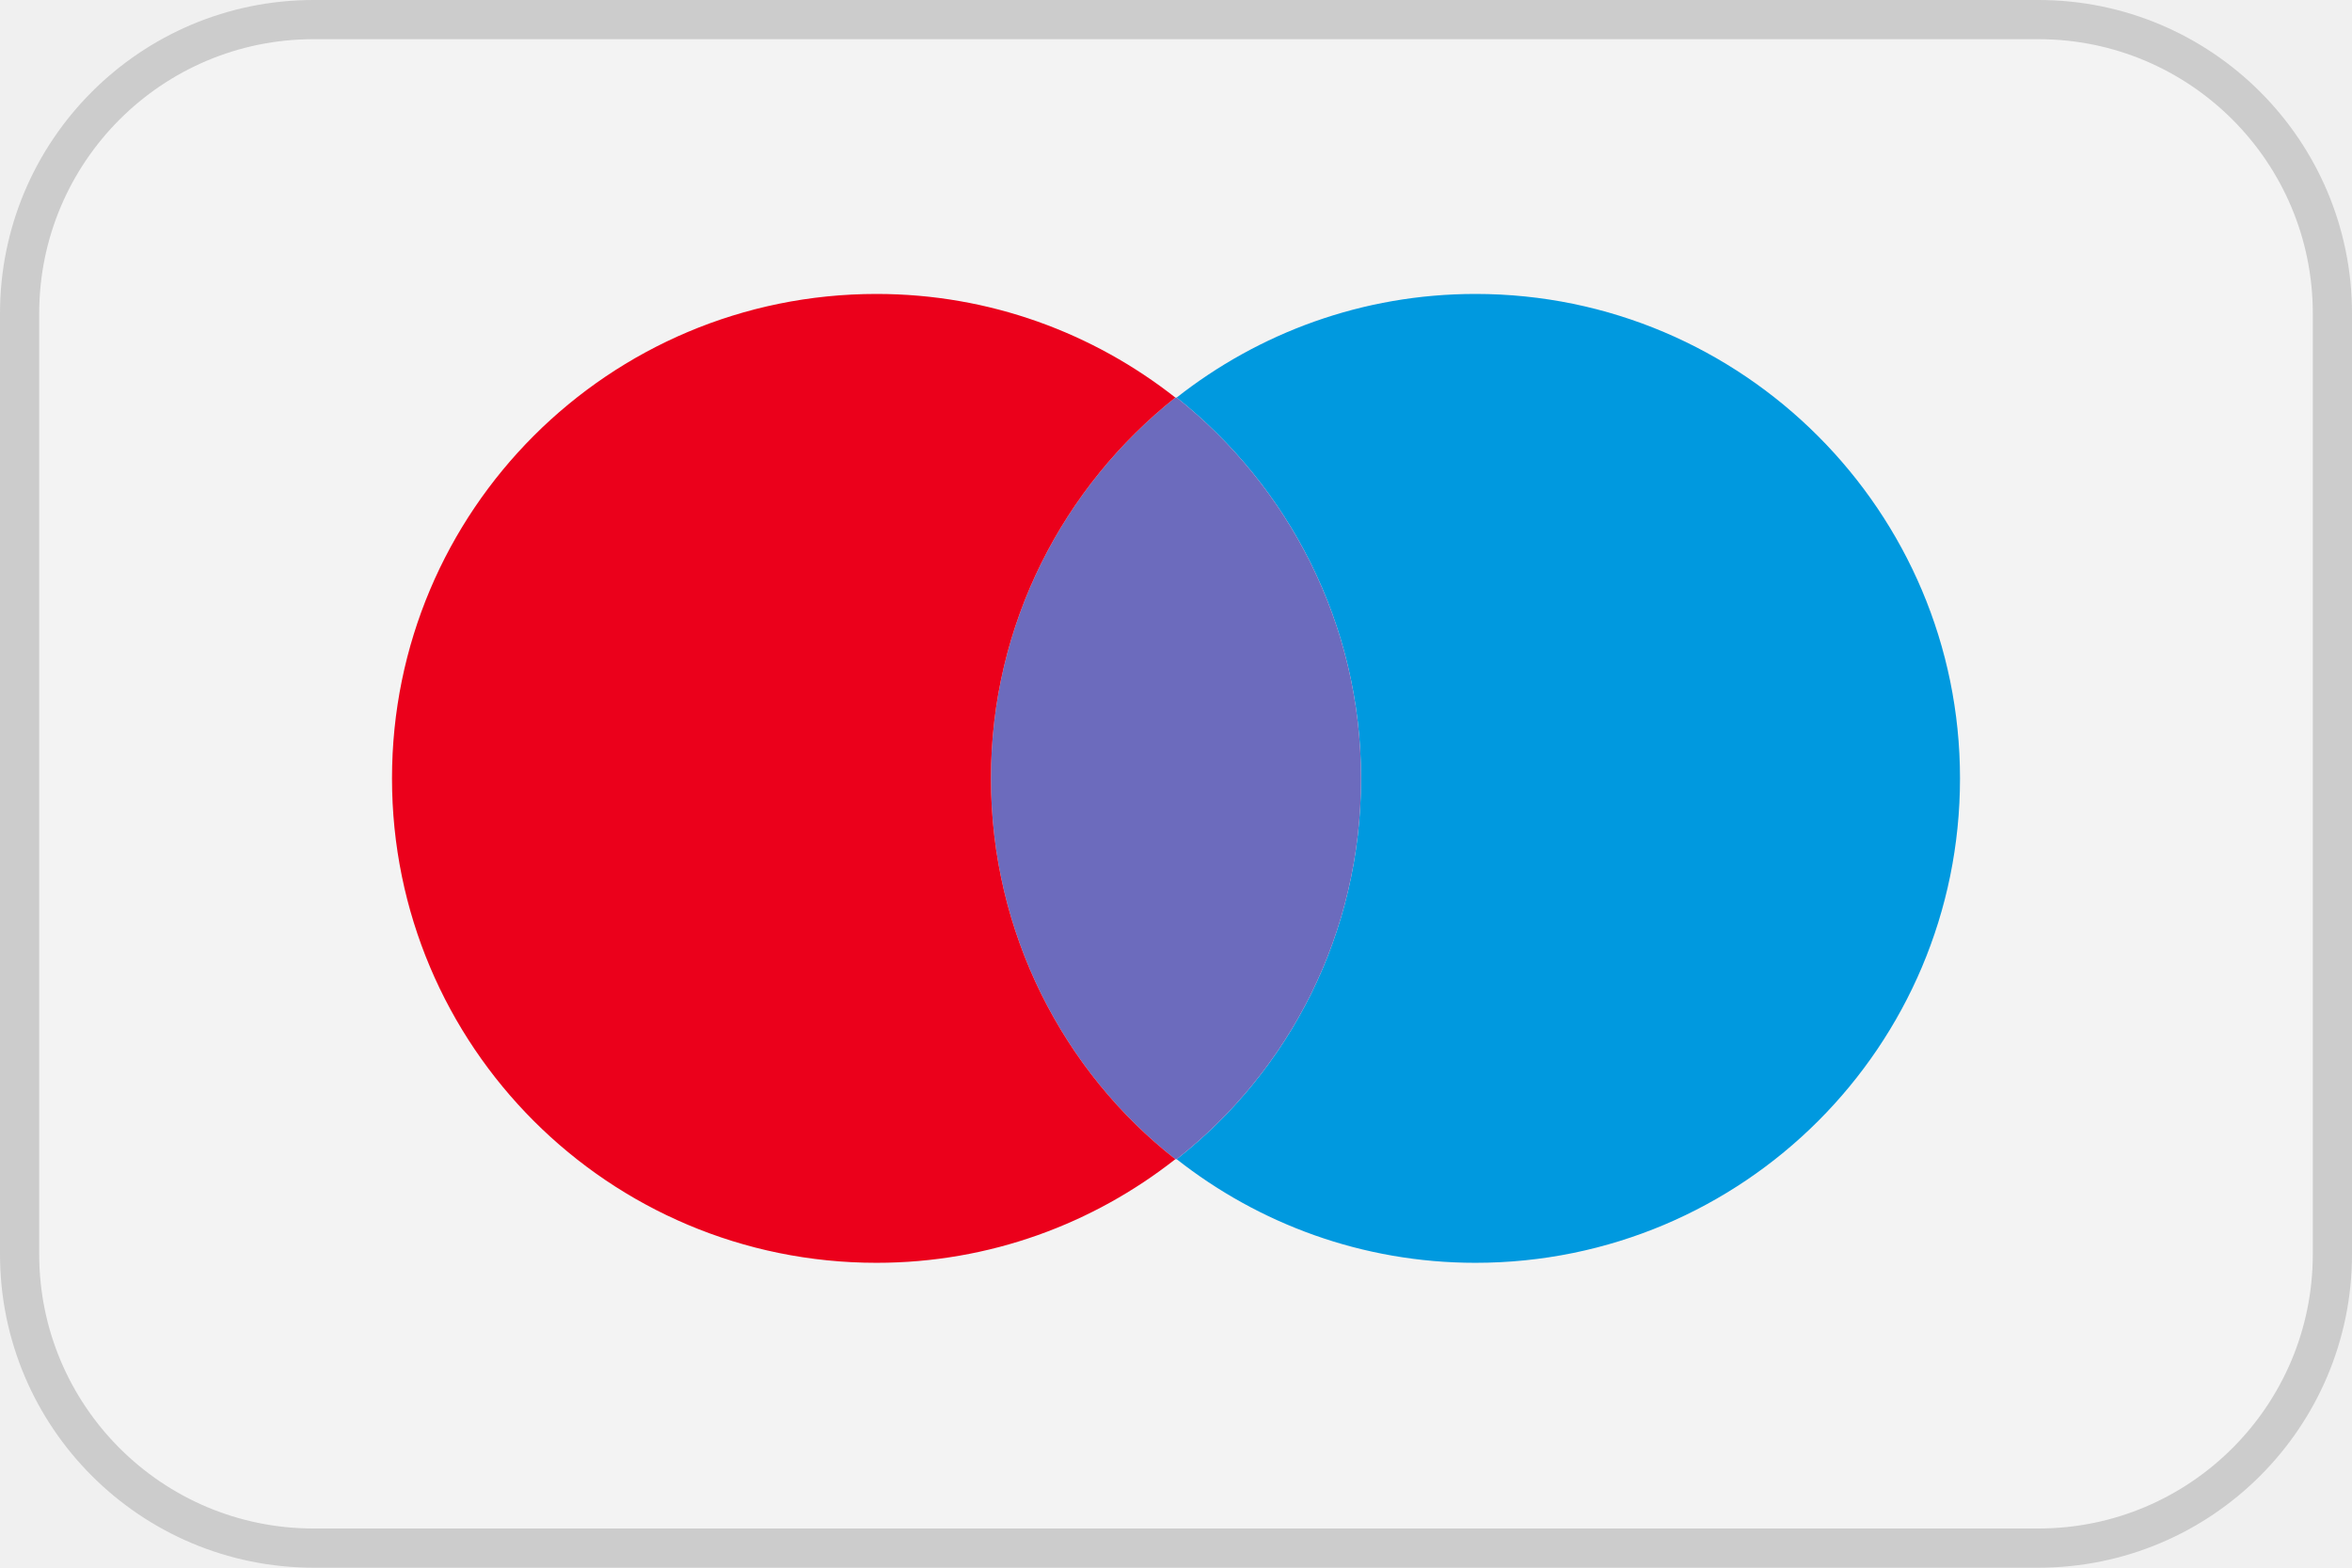
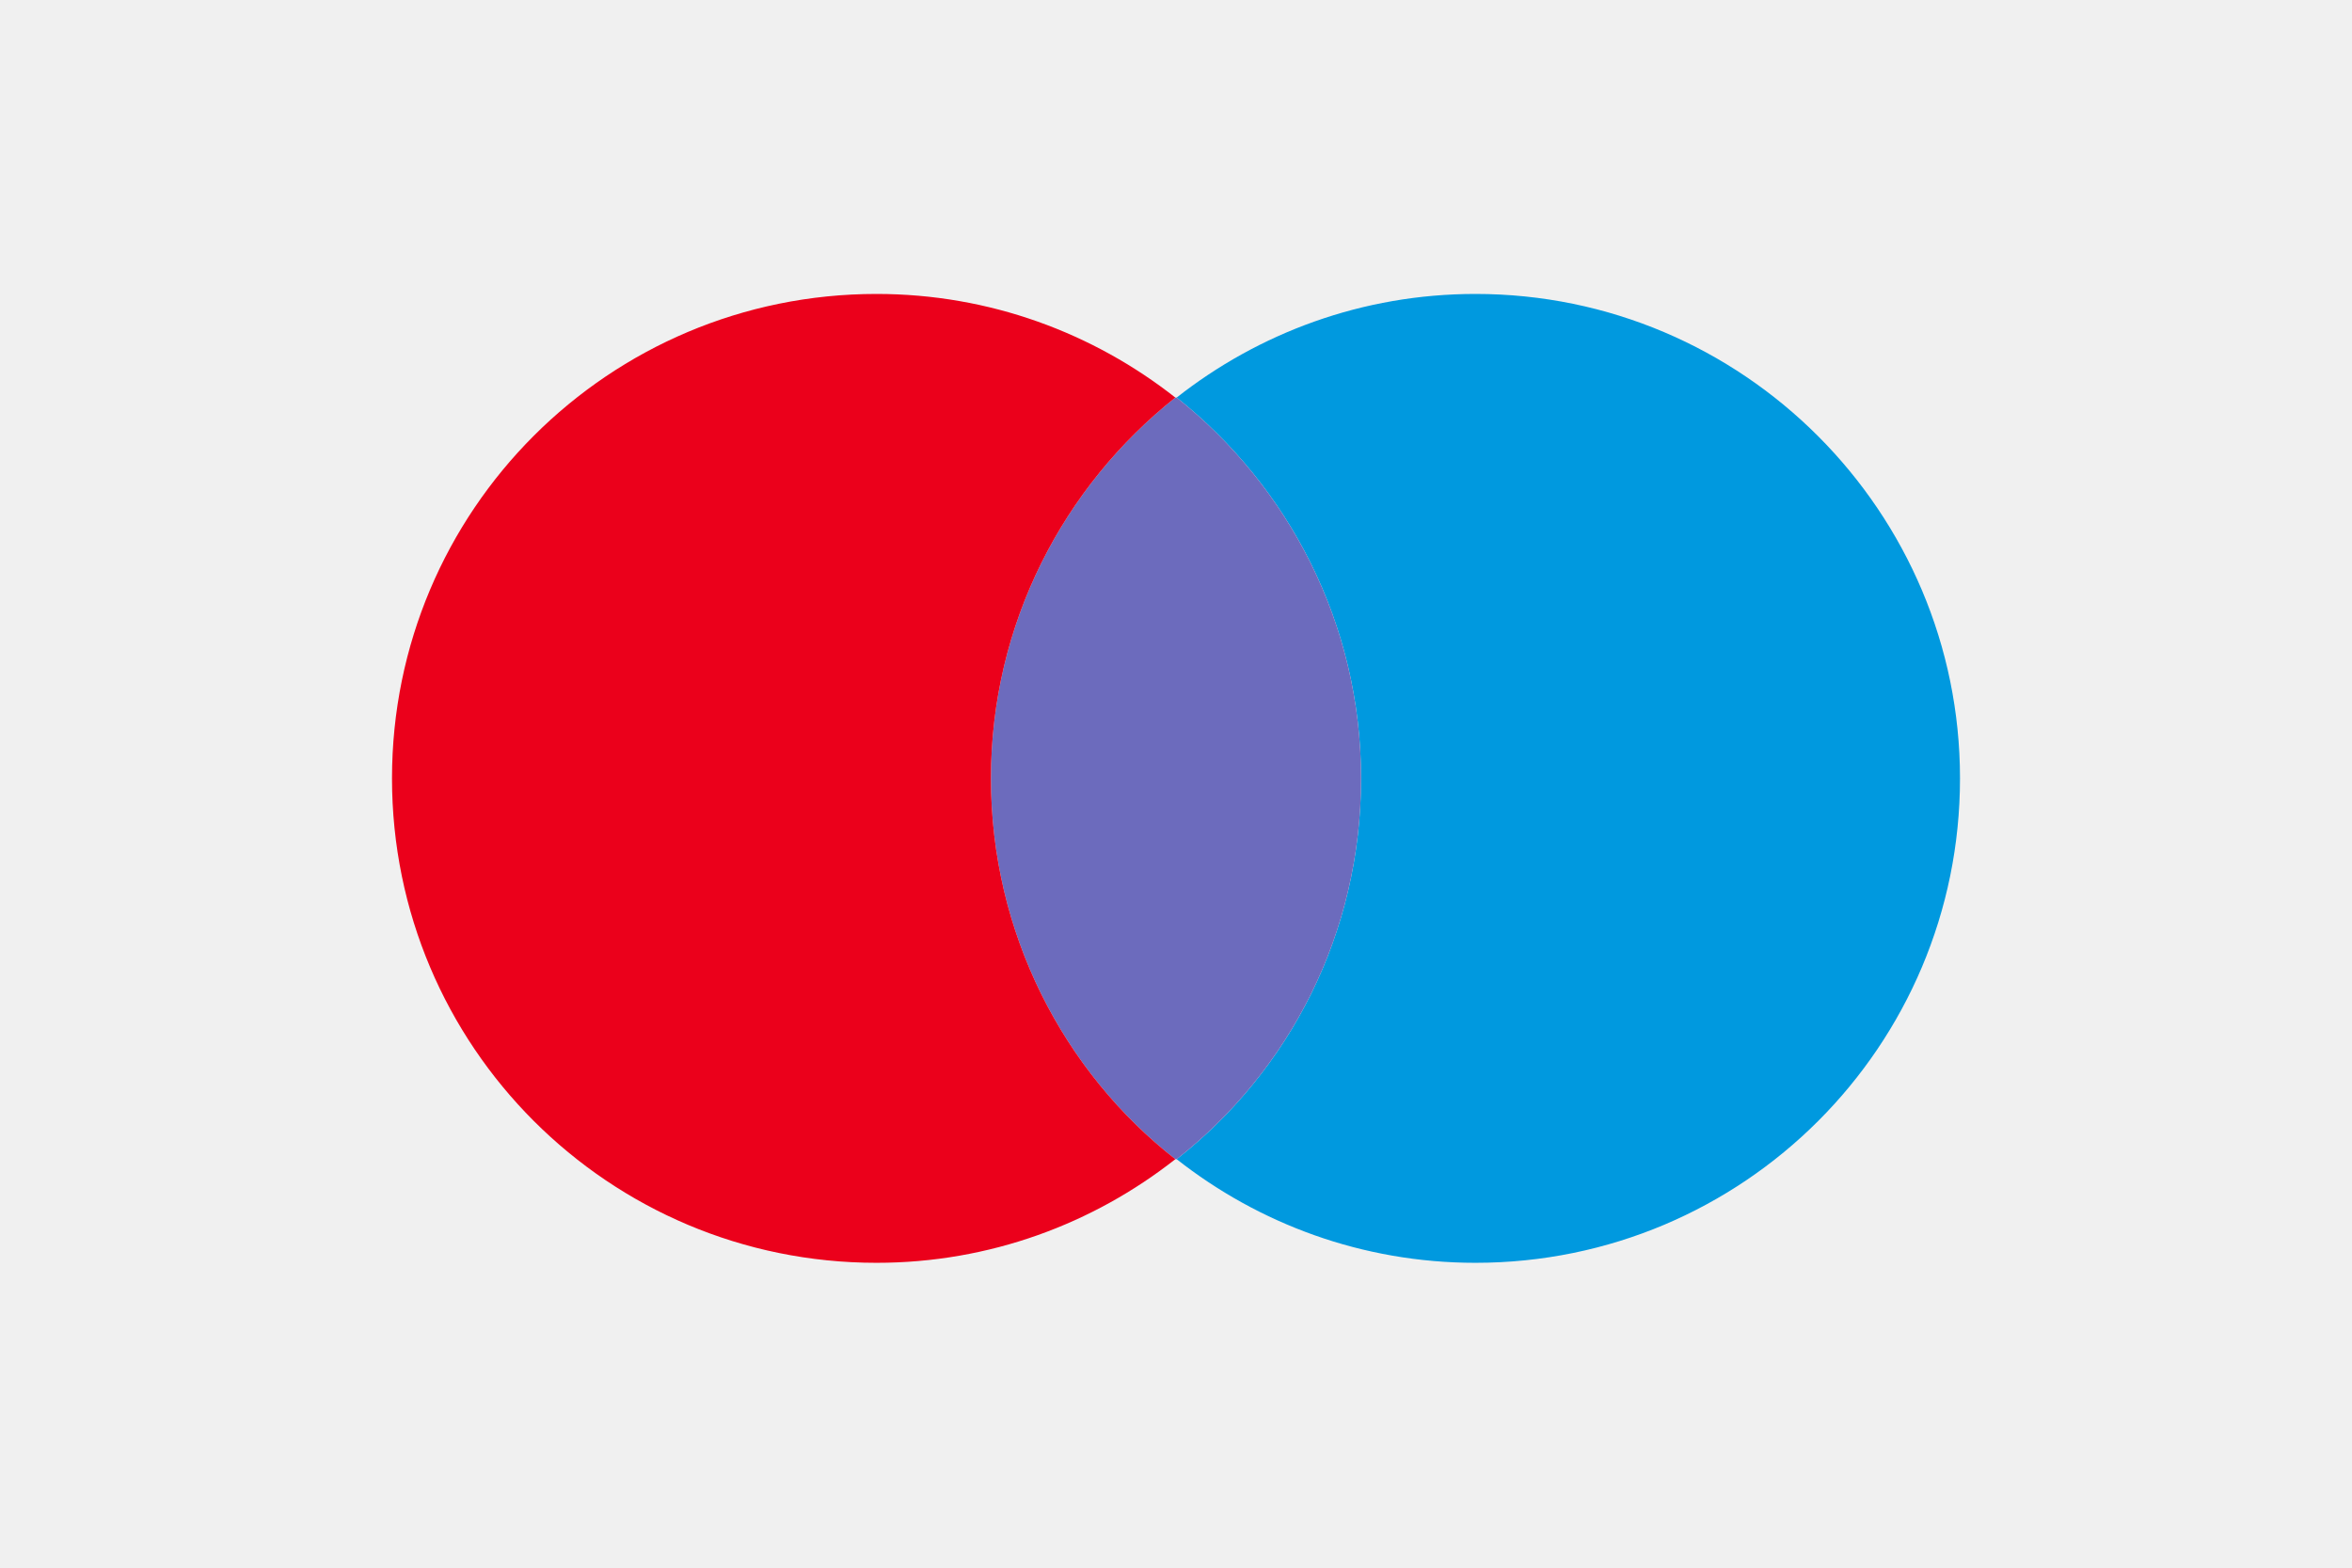
<svg xmlns="http://www.w3.org/2000/svg" width="60" height="40" viewBox="0 0 60 40" fill="none">
-   <rect x="0.5" y="0.5" width="59" height="39" rx="7.5" fill="white" fill-opacity="0.2" />
-   <rect x="0.5" y="0.5" width="59" height="39" rx="7.5" stroke="#CCCCCC" />
  <path d="M50 19.86C50 26.693 44.472 32.221 37.639 32.221C34.755 32.221 32.112 31.225 30.017 29.577C32.901 27.311 34.721 23.809 34.721 19.86C34.721 15.912 32.867 12.41 30.017 10.144C32.112 8.496 34.755 7.5 37.639 7.5C44.472 7.5 50 13.062 50 19.86Z" fill="#0099DF" />
  <path d="M30.017 10.144C30.017 10.144 30.017 10.144 30.017 10.144C32.867 12.41 34.721 15.912 34.721 19.86C34.721 23.809 32.901 27.311 30.017 29.577L29.983 29.577C27.133 27.346 25.279 23.809 25.279 19.861C25.279 15.912 27.133 12.41 29.983 10.144C29.983 10.144 29.983 10.144 29.983 10.144L30.017 10.144Z" fill="#6C6BBD" />
  <path d="M25.279 19.861C25.279 15.912 27.133 12.41 29.983 10.144C27.888 8.496 25.245 7.5 22.36 7.5C15.528 7.5 10 13.028 10 19.861C10 26.693 15.528 32.221 22.36 32.221C25.245 32.221 27.888 31.225 29.983 29.577C27.133 27.346 25.279 23.809 25.279 19.861Z" fill="#EB001B" />
</svg>
